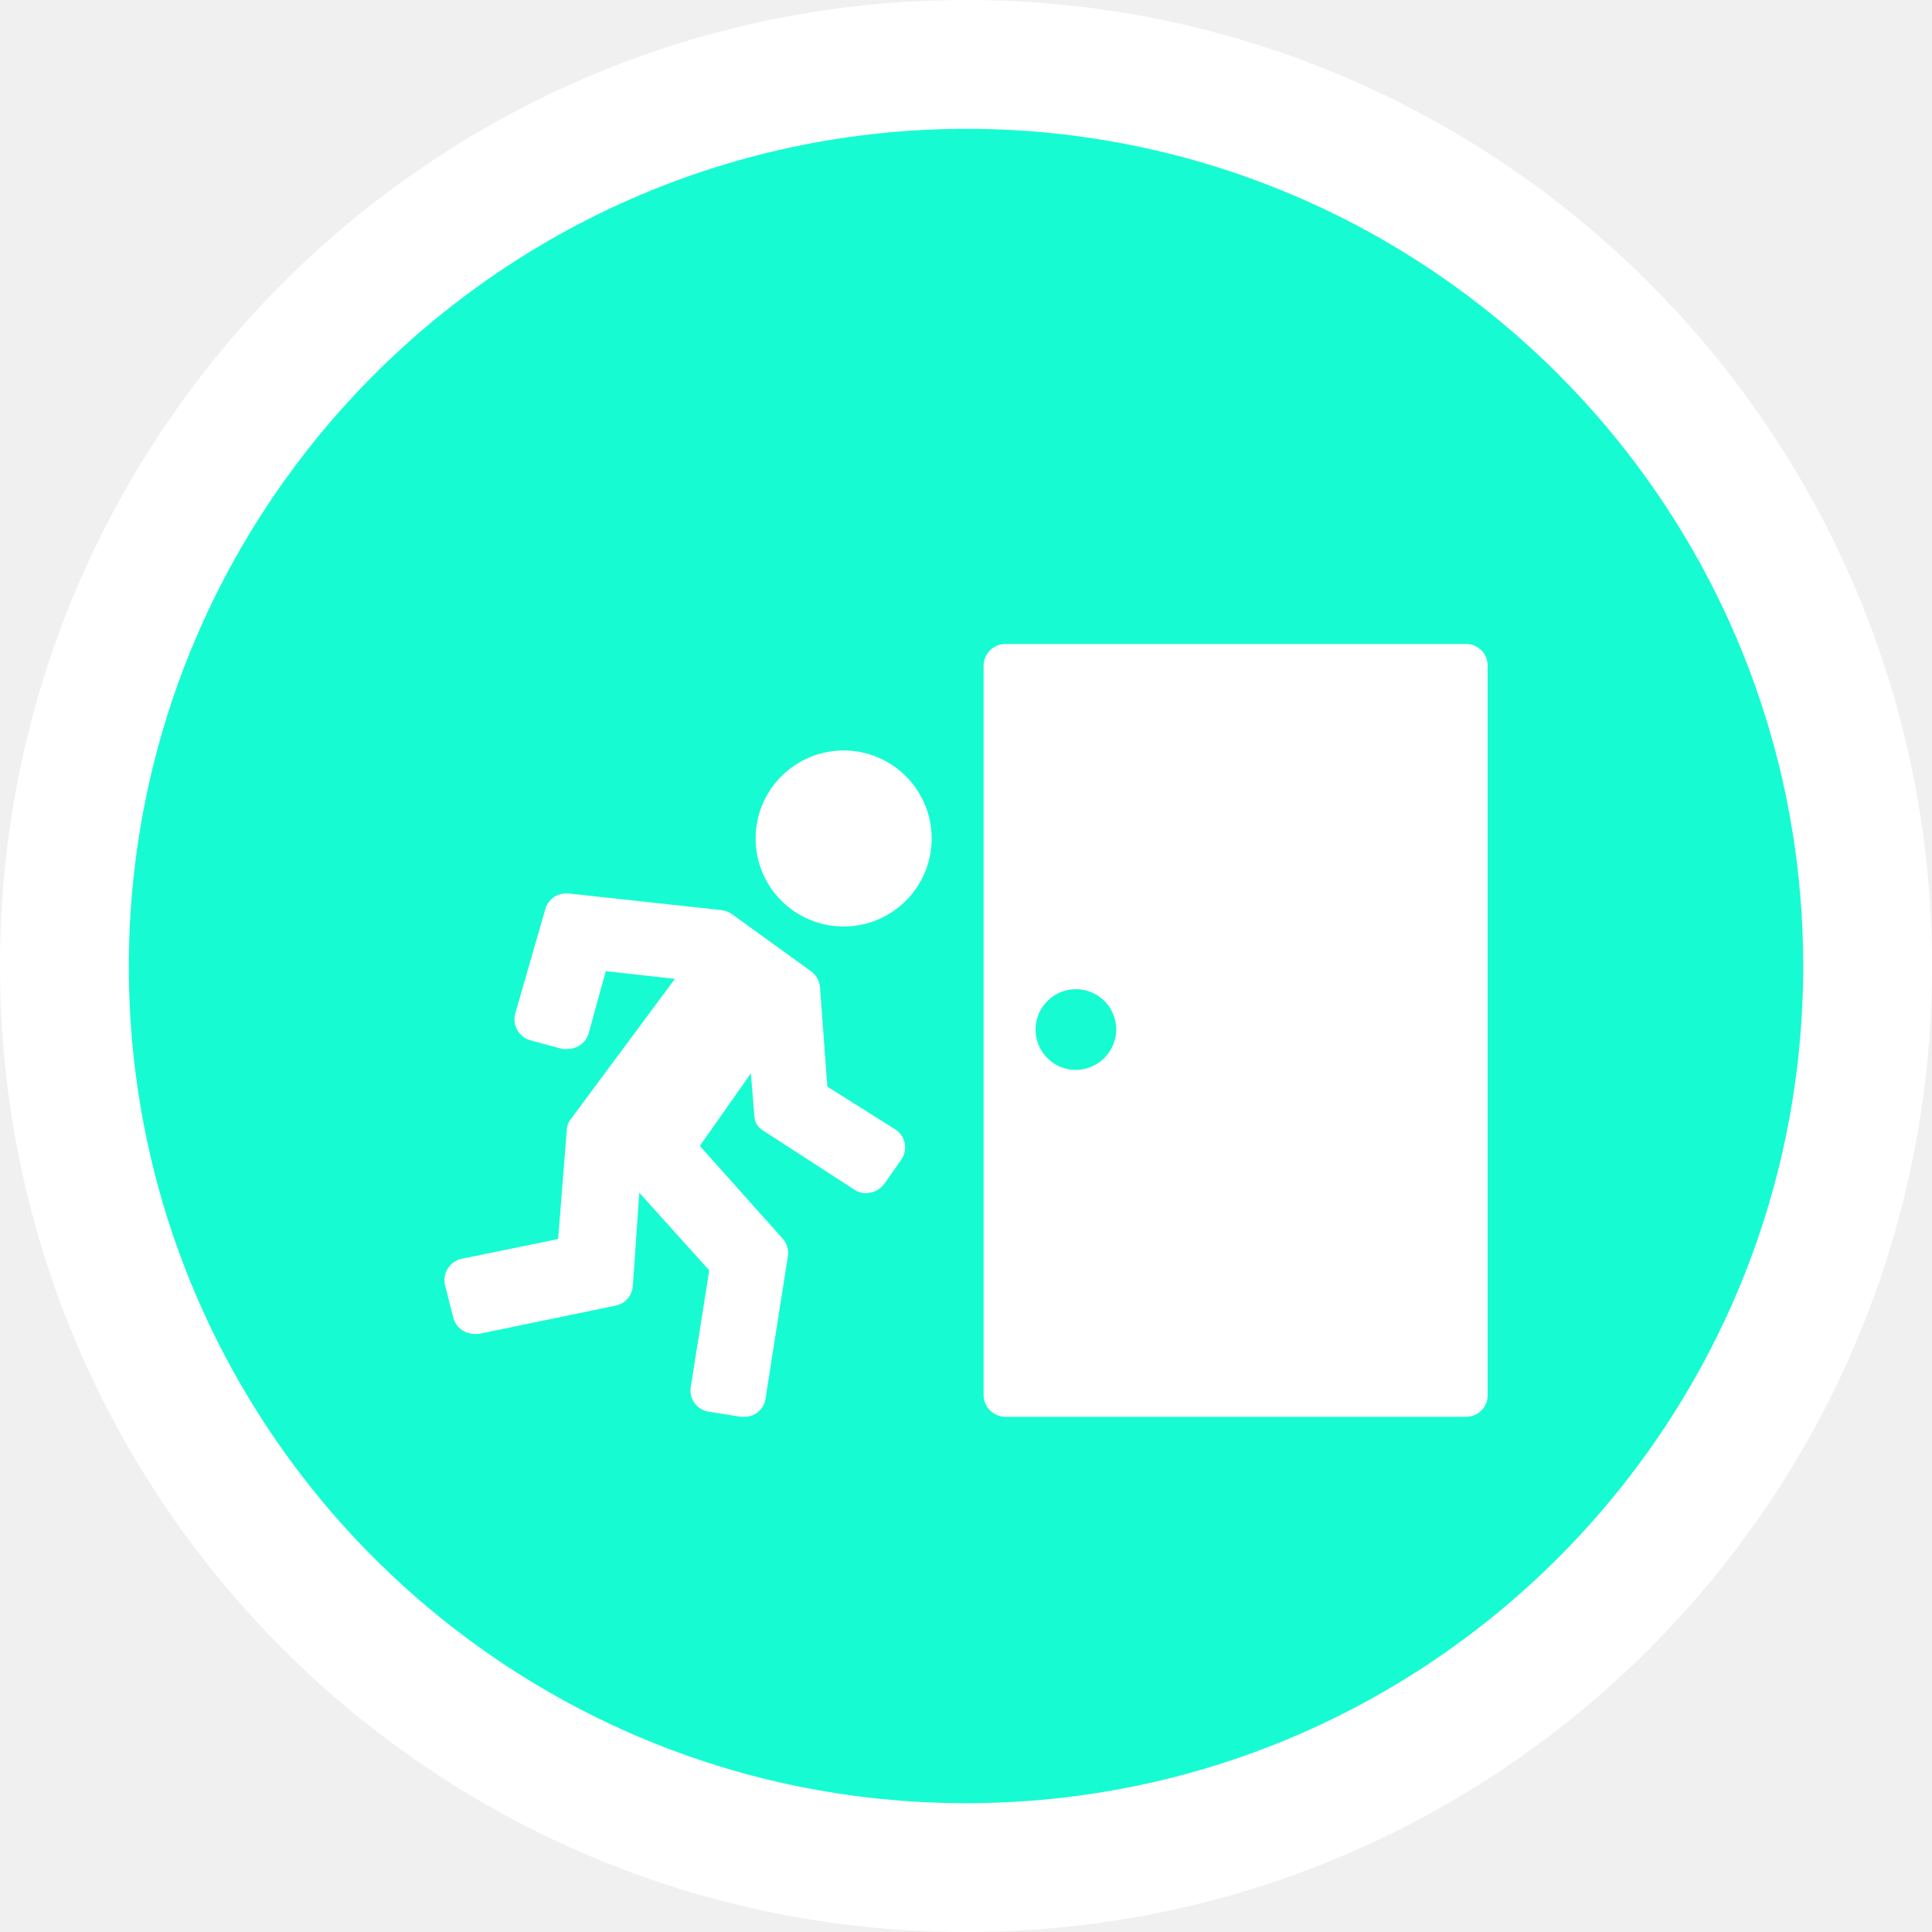
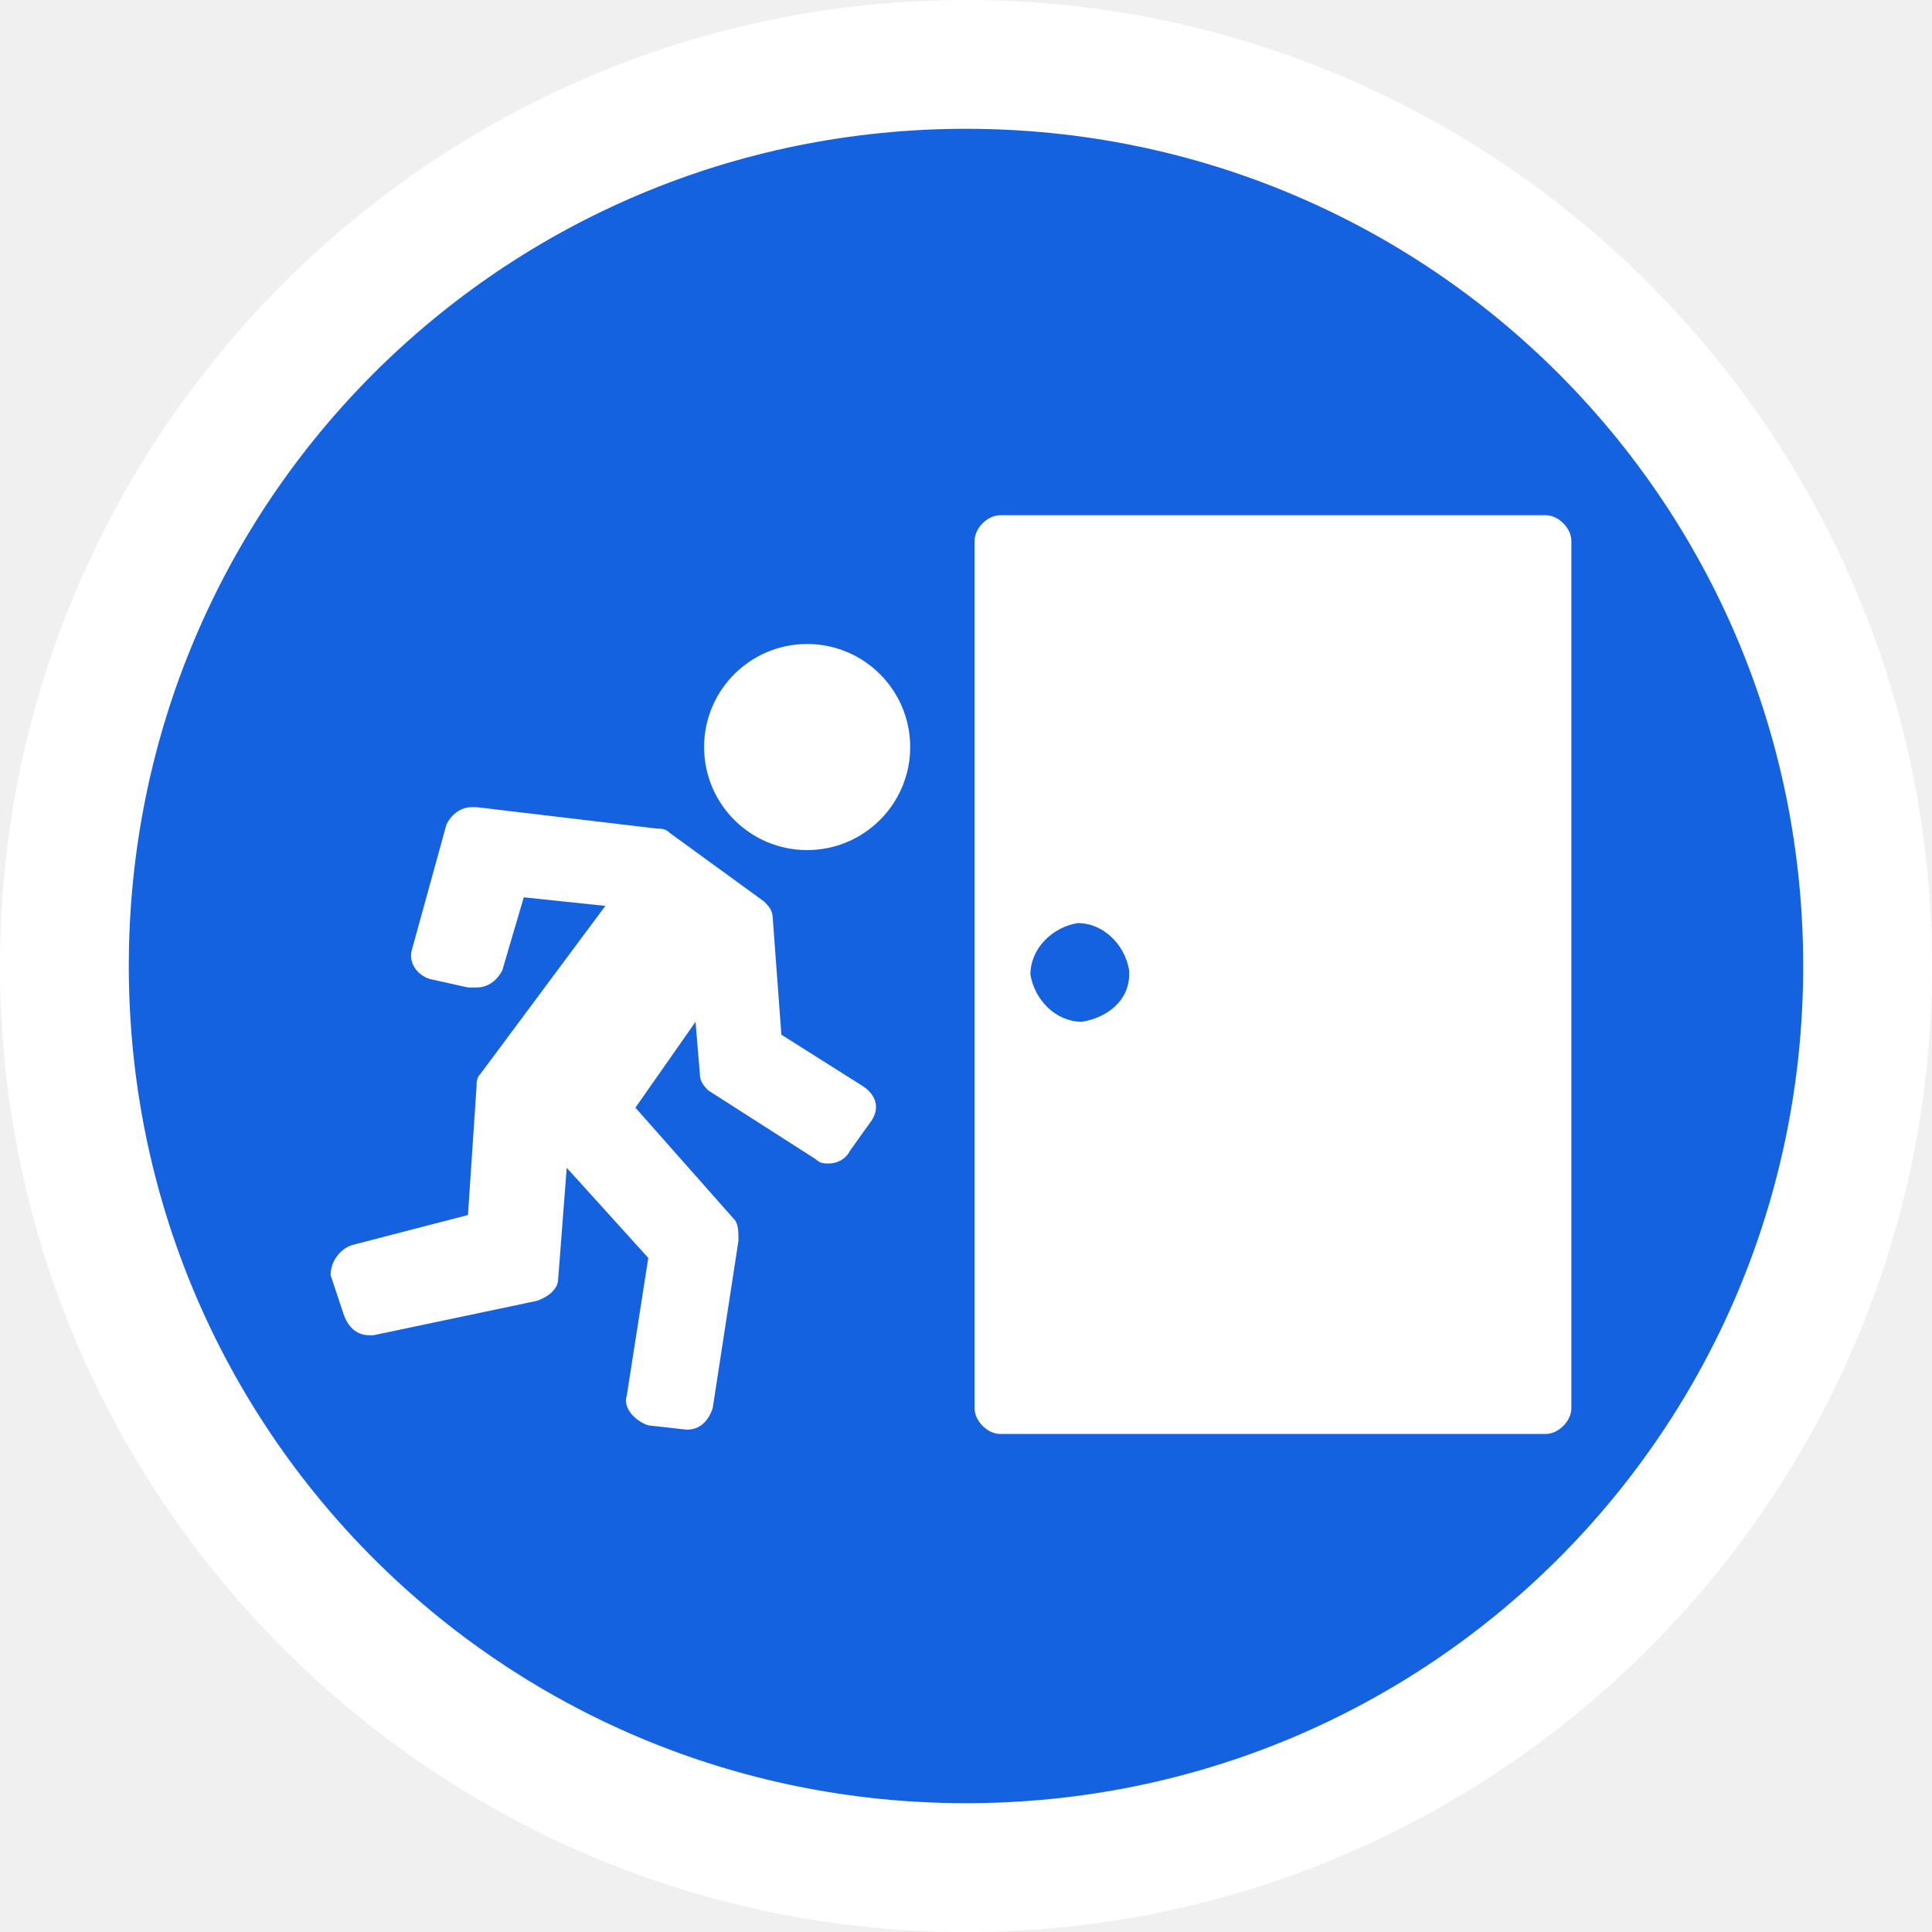
- <svg xmlns="http://www.w3.org/2000/svg" id="Calque_1" data-name="Calque 1" viewBox="0 0 45 45">
-   <defs>
-     <style>.cls-1{fill:#17fbd2;}.cls-2{fill:#fff;}</style>
-   </defs>
-   <circle class="cls-1" cx="22.5" cy="22.5" r="21" />
-   <path class="cls-2" d="M22.5,3A19.5,19.5,0,1,1,3,22.5,19.53,19.53,0,0,1,22.5,3m0-3A22.5,22.5,0,1,0,45,22.5,22.5,22.5,0,0,0,22.5,0Z" />
-   <path class="cls-2" d="M34.15,15H23.42a.51.51,0,0,0-.51.5v17a.51.51,0,0,0,.51.5H34.15a.5.5,0,0,0,.5-.5v-17A.5.5,0,0,0,34.15,15Zm-9.06,9.92A.94.94,0,1,1,26,24,.95.95,0,0,1,25.09,24.92Z" />
-   <path class="cls-2" d="M10.55,30.66a.51.51,0,0,0,.5.41h.1l3.19-.66a.5.5,0,0,0,.4-.46l.15-2.17,1.63,1.81-.43,2.71a.5.5,0,0,0,.41.58l.76.12h.08a.49.49,0,0,0,.49-.42l.52-3.31a.5.5,0,0,0-.12-.42L16.3,26.69,17.49,25l.08,1a.41.41,0,0,0,.2.33l2.13,1.38a.47.47,0,0,0,.27.08.53.53,0,0,0,.43-.22L21,27a.5.5,0,0,0-.14-.69l-1.59-1L19.1,23a.51.51,0,0,0-.2-.37l-1.84-1.33a.56.56,0,0,0-.24-.1l-3.58-.39h-.06a.5.5,0,0,0-.48.37L12,23.61a.51.51,0,0,0,.35.62l.74.2a.32.32,0,0,0,.14,0,.5.5,0,0,0,.48-.36l.4-1.45,1.61.18L13.3,26.06a.45.45,0,0,0-.1.27L13,28.86l-2.25.46a.51.51,0,0,0-.39.59Z" />
-   <circle class="cls-2" cx="19.65" cy="19.53" r="2.05" />
+ <svg xmlns="http://www.w3.org/2000/svg" version="1.1" id="Calque_1" x="0px" y="0px" viewBox="0 0 45 45" style="enable-background:new 0 0 45 45;" xml:space="preserve">
+   <style type="text/css">
+ 	.st0{fill:#1562E0;}
+ 	.st1{fill:#FFFFFF;}
+ </style>
+   <circle class="st0" cx="22.5" cy="22.5" r="21" />
+   <path class="st1" d="M22.5,3C33.3,3,42,11.7,42,22.5S33.3,42,22.5,42S3,33.3,3,22.5C3,11.7,11.7,3,22.5,3 M22.5,0  C10.1,0,0,10.1,0,22.5S10.1,45,22.5,45S45,34.9,45,22.5S34.9,0,22.5,0z" />
+   <path class="st1" d="M36,12H23.3c-0.3,0-0.6,0.3-0.6,0.6v20.2c0,0.3,0.3,0.6,0.6,0.6H36c0.3,0,0.6-0.3,0.6-0.6V12.6  C36.6,12.3,36.3,12,36,12z M25.2,23.8c-0.6,0-1.1-0.5-1.2-1.1c0-0.6,0.5-1.1,1.1-1.2c0.6,0,1.1,0.5,1.2,1.1c0,0,0,0,0,0.1  C26.3,23.3,25.8,23.7,25.2,23.8z" />
+   <path class="st1" d="M8,30.6c0.1,0.3,0.3,0.5,0.6,0.5h0.1l3.8-0.8c0.3-0.1,0.5-0.3,0.5-0.5l0.2-2.6l1.9,2.1l-0.5,3.2  c-0.1,0.3,0.2,0.6,0.5,0.7c0,0,0,0,0,0l0.9,0.1H16c0.3,0,0.5-0.2,0.6-0.5l0.6-3.9c0-0.2,0-0.4-0.1-0.5l-2.3-2.6l1.4-2l0.1,1.2  c0,0.2,0.1,0.3,0.2,0.4l2.5,1.6c0.1,0.1,0.2,0.1,0.3,0.1c0.2,0,0.4-0.1,0.5-0.3l0.5-0.7c0.2-0.3,0.1-0.6-0.2-0.8l-1.9-1.2l-0.2-2.7  c0-0.2-0.1-0.3-0.2-0.4l-2.2-1.6c-0.1-0.1-0.2-0.1-0.3-0.1l-4.2-0.5h-0.1c-0.3,0-0.5,0.2-0.6,0.4l-0.8,2.9c-0.1,0.3,0.1,0.6,0.4,0.7  l0.9,0.2c0.1,0,0.1,0,0.2,0c0.3,0,0.5-0.2,0.6-0.4l0.5-1.7l1.9,0.2l-2.9,3.9c-0.1,0.1-0.1,0.2-0.1,0.3l-0.2,3L8.2,29  c-0.3,0.1-0.5,0.4-0.5,0.7L8,30.6z" />
+   <circle class="st1" cx="18.8" cy="17.4" r="2.4" />
</svg>
